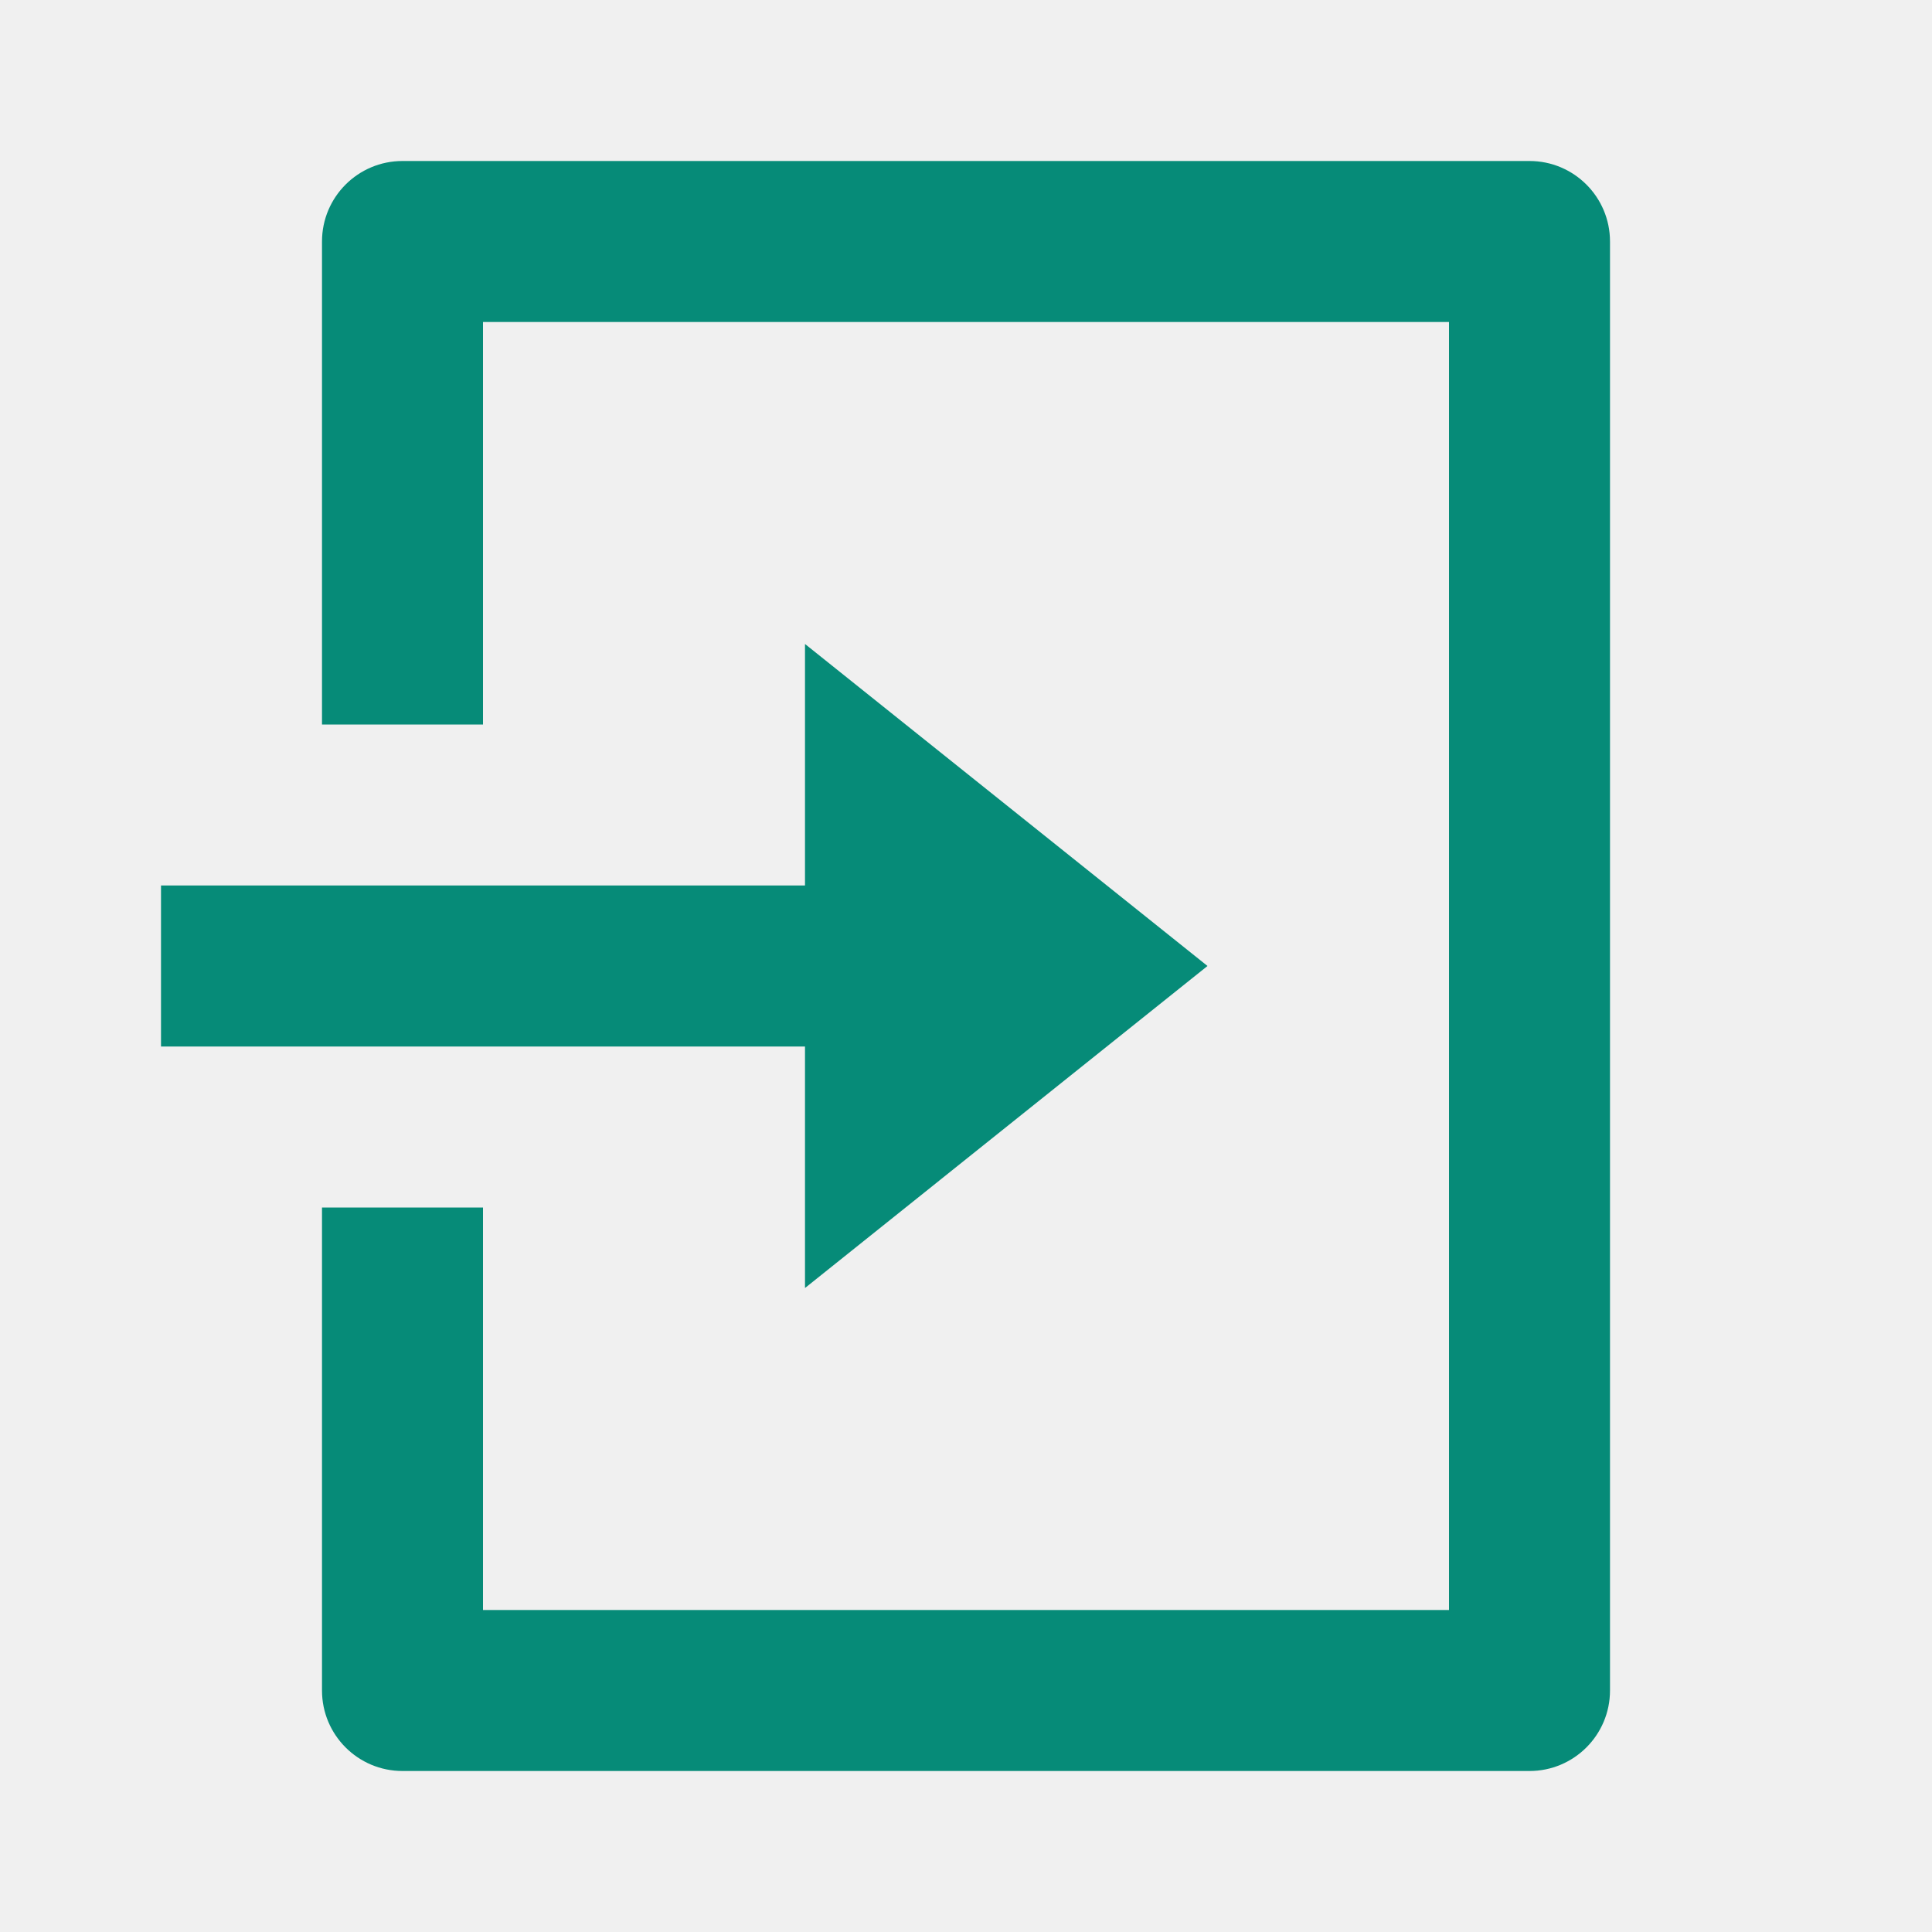
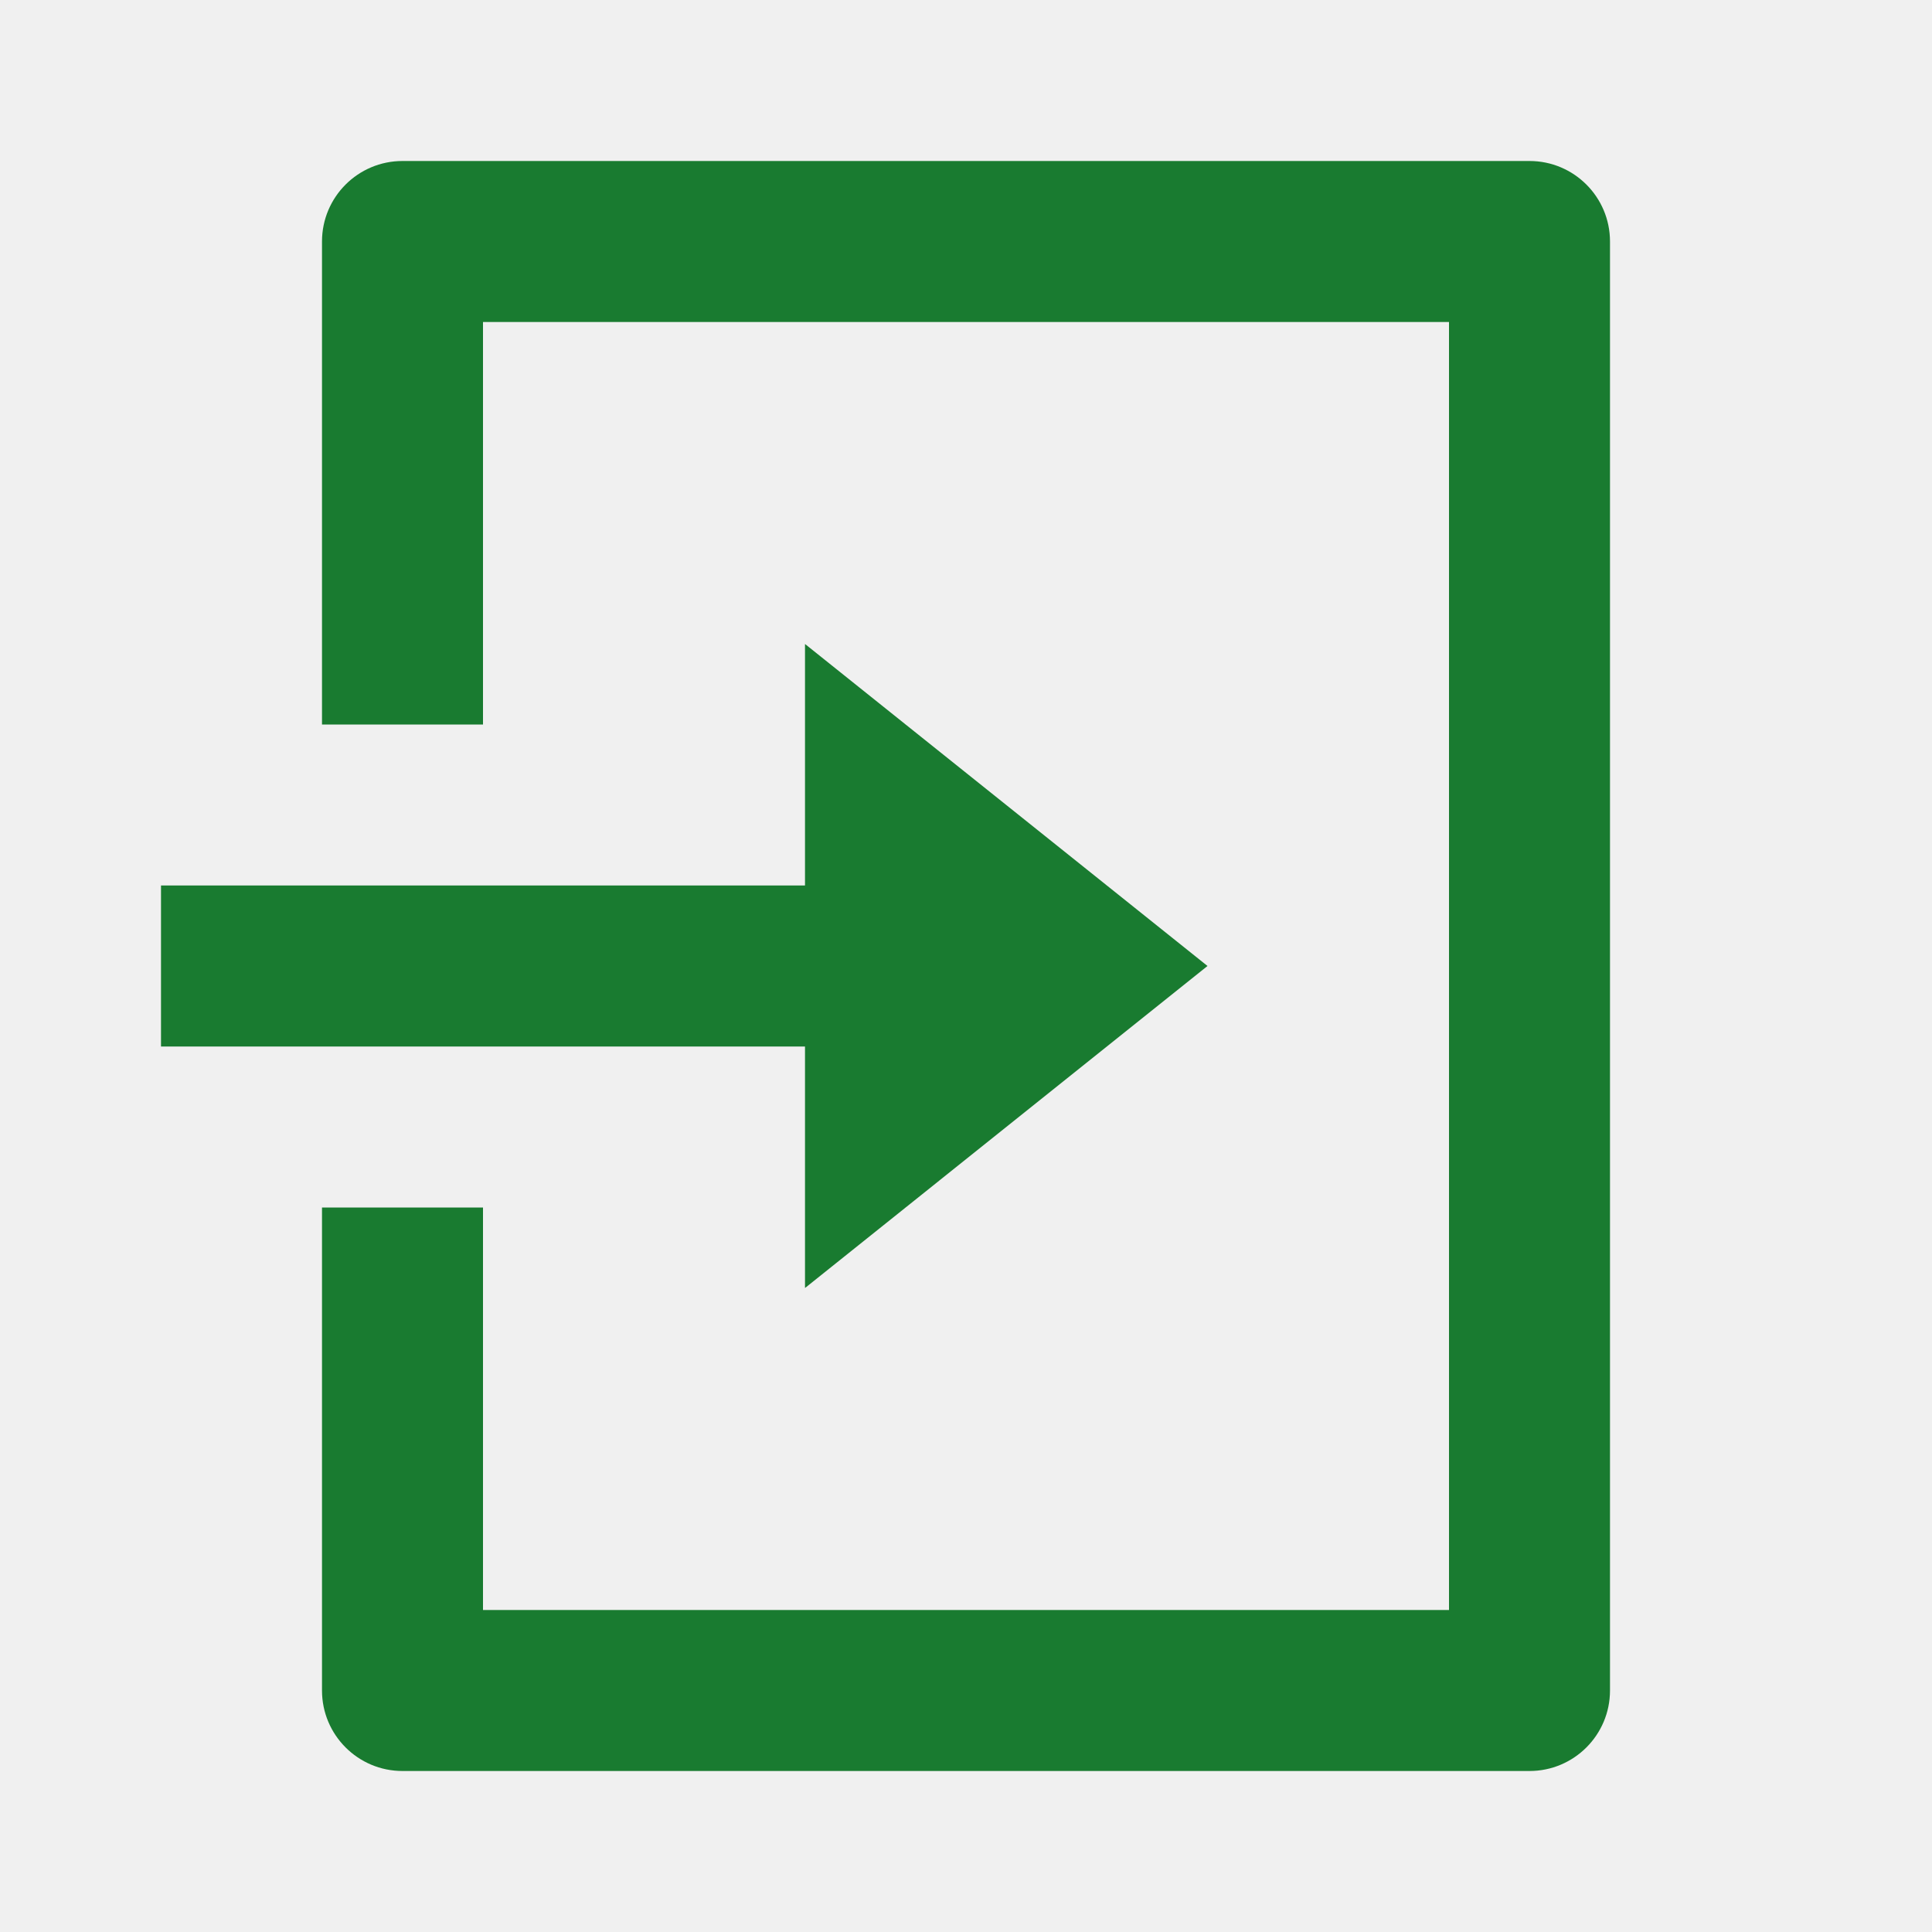
<svg xmlns="http://www.w3.org/2000/svg" width="12" height="12" fill="none">
  <g clip-path="url(#clip0_1119_13467)">
-     <path d="M2 7.5h1V10h6V2H3v2.5H2v-3a.5.5 0 01.5-.5h7a.5.5 0 01.5.5v9a.5.5 0 01-.5.5h-7a.5.5 0 01-.5-.5v-3zm3-2V4l2.5 2L5 8V6.5H1v-1h4z" fill="#068B78" />
+     <path d="M2 7.5h1V10h6V2H3v2.5H2v-3a.5.5 0 01.5-.5h7a.5.5 0 01.5.5v9a.5.5 0 01-.5.5h-7a.5.5 0 01-.5-.5v-3zm3-2V4l2.5 2L5 8V6.5H1v-1h4z" fill="#197B30" />
  </g>
  <defs>
    <clipPath id="clip0_1119_13467">
      <path fill="#fff" d="M0 0h12v12H0z" />
    </clipPath>
  </defs>
</svg>
